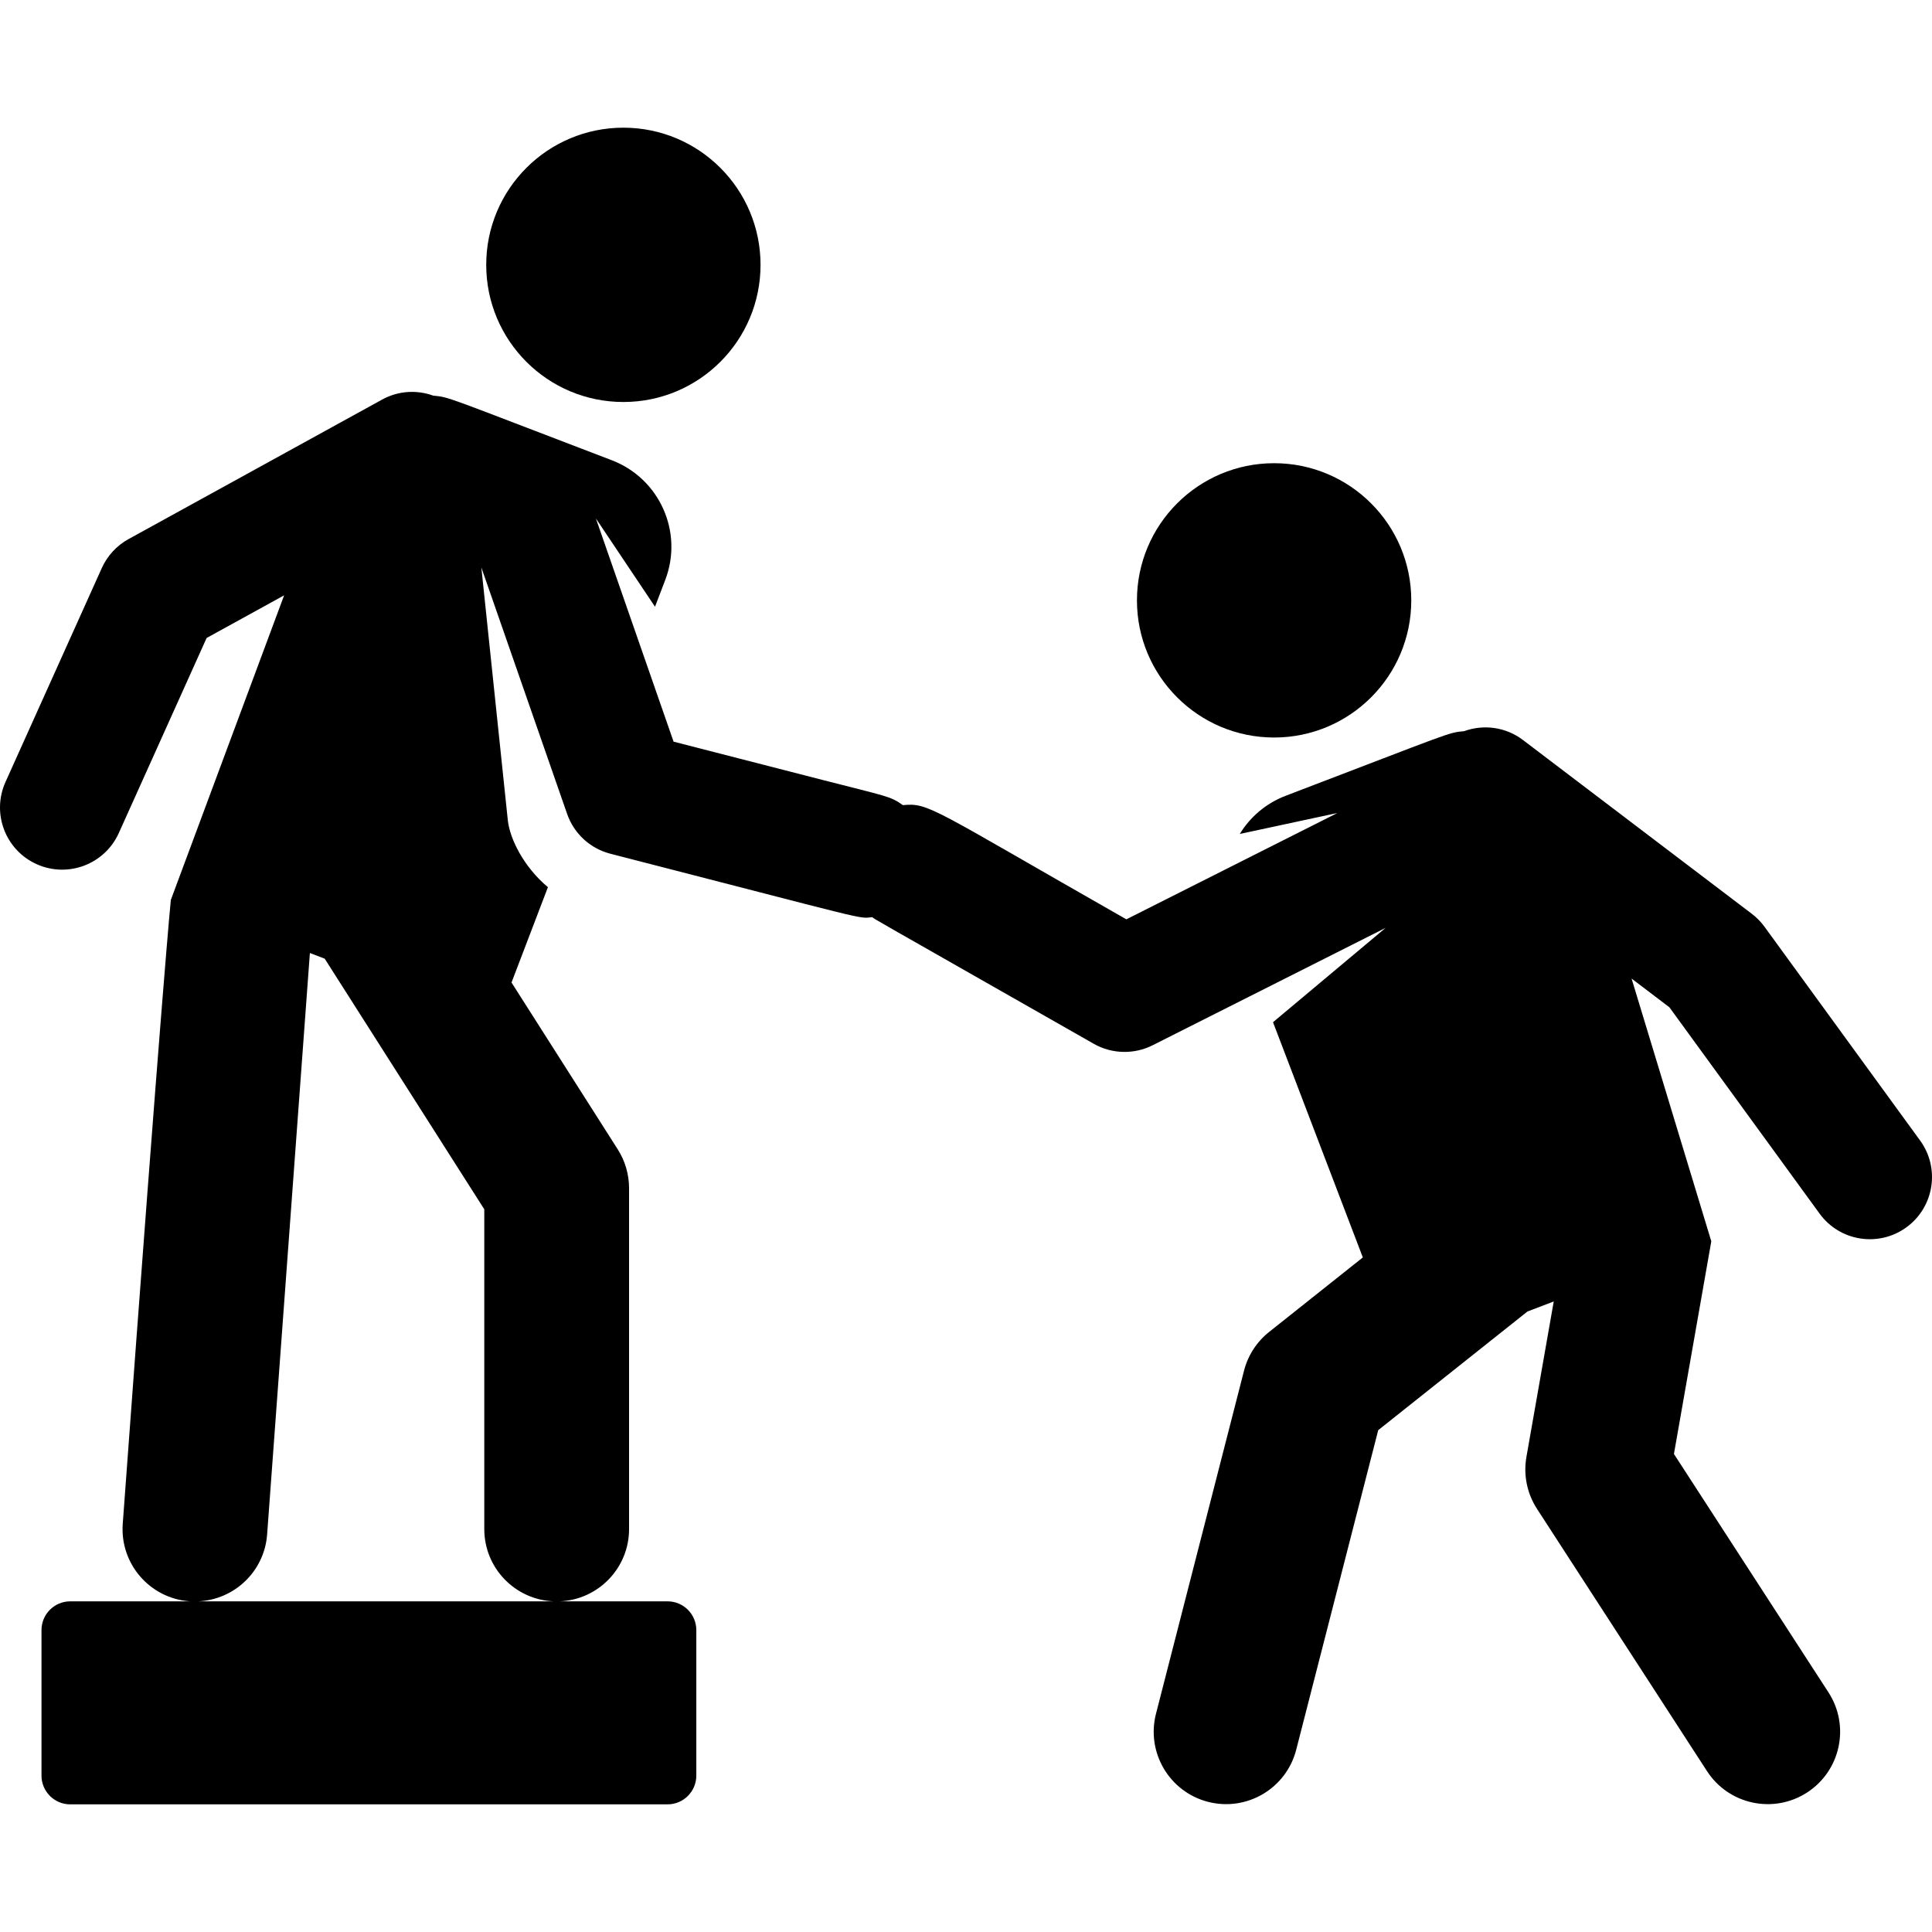
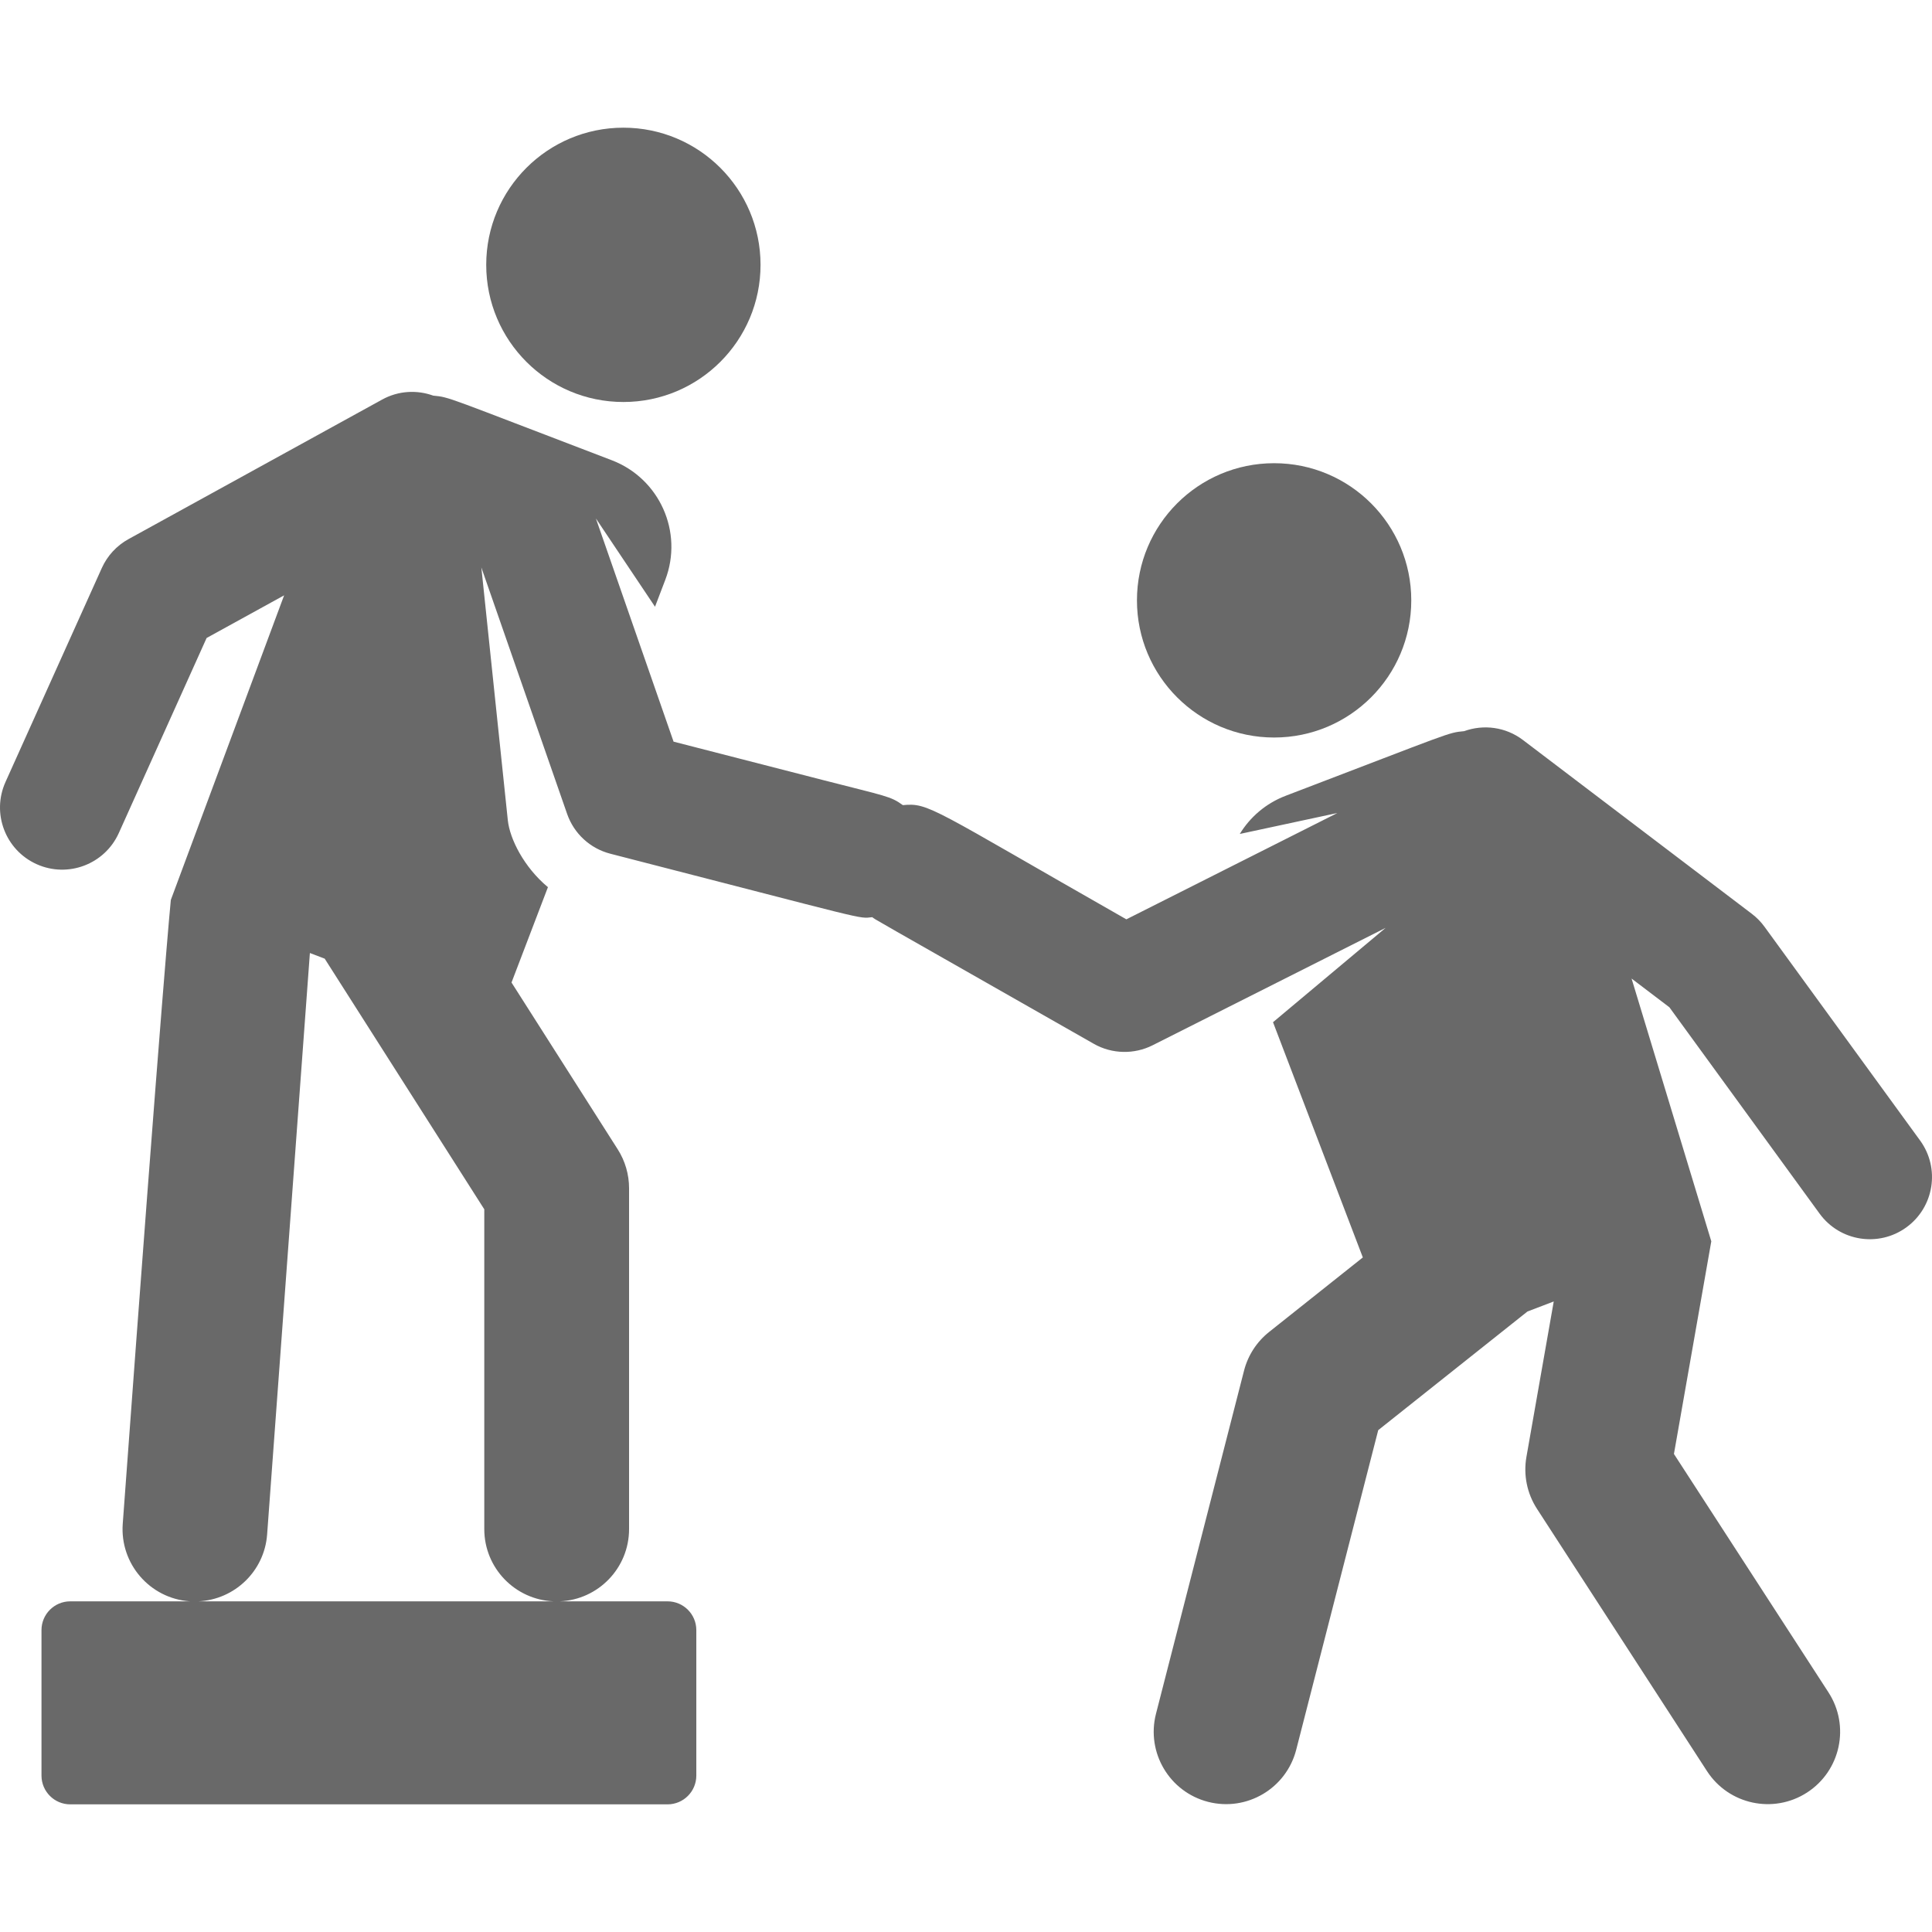
- <svg xmlns="http://www.w3.org/2000/svg" version="1.1" id="Capa_1" x="0px" y="0px" viewBox="0 0 458.75 458.75" style="enable-background:new 0 0 458.75 458.75;" xml:space="preserve">
+ <svg xmlns="http://www.w3.org/2000/svg" version="1.1" id="Capa_1" x="0px" y="0px" viewBox="0 0 458.75 458.75" style="enable-background:new 0 0 458.75 458.75;" xml:space="preserve" width="512px" height="512px">
  <g id="XMLID_461_">
-     <circle id="XMLID_801_" cx="148.02" cy="62.886" r="32.568" />
-     <path id="XMLID_1188_" d="M455.923,270.81l-36.948-50.759c-0.847-1.164-1.86-2.197-3.006-3.068l-54.341-41.265   c-4.144-3.147-9.412-3.757-13.964-2.106c-3.996,0.391-2.44,0.093-42.369,15.339c-4.726,1.804-8.465,5.064-10.913,9.071   l23.188-4.979l-50.118,25.25c-46.326-26.377-46.848-27.72-53.07-27.113c-2.956-2.154-3.99-2.108-18.856-5.929l-35.587-9.147   l-18.447-53.001l14.04,20.964l2.437-6.382c4.334-11.352-1.354-24.067-12.706-28.402c-39.874-15.225-38.375-14.951-42.39-15.34   c-3.853-1.393-8.26-1.198-12.133,0.932L30.515,128.01c-2.803,1.542-5.029,3.954-6.342,6.871L1.304,185.685   c-3.345,7.431-0.033,16.167,7.398,19.512c7.427,3.344,16.165,0.036,19.512-7.398L49.06,151.49l18.404-10.127l-26.899,72.322   c0,0-1.884,18.136-11.42,148.14c-0.696,9.467,6.414,17.706,15.881,18.402c0.079,0.006,0.157,0.004,0.236,0.009H16.685   c-3.774,0-6.833,3.059-6.833,6.833v34.539c0,3.774,3.059,6.833,6.833,6.833h141.821c3.774,0,6.833-3.059,6.833-6.833v-34.539   c0-3.774-3.059-6.833-6.833-6.833h-25.587c9.148-0.389,16.451-7.906,16.451-17.15V282.14c0-3.271-0.933-6.473-2.689-9.231   l-25.221-39.611l8.645-22.641c-5.698-4.739-9.062-11.471-9.527-15.907l-6.282-60.002l20.37,58.527   c1.621,4.655,5.464,8.207,10.263,9.441c62.696,16.114,58.654,15.411,62.19,15.068c1.138,0.826-3.497-1.875,52.605,30.069   c4.335,2.468,9.616,2.533,13.94,0.355l55.344-27.883l-26.734,22.395l21.328,55.857l-22.256,17.696   c-2.931,2.331-5.021,5.555-5.952,9.182l-20.907,81.474c-2.359,9.194,3.182,18.561,12.376,20.92   c9.194,2.359,18.561-3.182,20.92-12.376l19.473-75.884l35.435-28.175l6.241-2.383l-6.485,36.914   c-0.751,4.277,0.144,8.679,2.506,12.323l40.37,62.282c5.164,7.968,15.809,10.236,23.771,5.074   c7.965-5.163,10.237-15.806,5.074-23.771l-36.695-56.613l8.871-50.493l-18.93-62.391l8.978,6.818l35.67,49.004   c4.797,6.591,14.026,8.041,20.613,3.246C459.266,286.627,460.719,277.398,455.923,270.81z M131.445,380.235H47.1   c8.566-0.397,15.684-7.123,16.329-15.89l10.154-138.054l3.518,1.343l37.892,59.512v75.938   C114.994,372.329,122.297,379.846,131.445,380.235z" />
-     <circle id="XMLID_1189_" cx="302.536" cy="142.555" r="32.568" />
+     <circle id="XMLID_801_" cx="148.02" cy="62.886" r="32.568" fill="#696969" />
+     <path id="XMLID_1188_" d="M455.923,270.81l-36.948-50.759c-0.847-1.164-1.86-2.197-3.006-3.068l-54.341-41.265   c-4.144-3.147-9.412-3.757-13.964-2.106c-3.996,0.391-2.44,0.093-42.369,15.339c-4.726,1.804-8.465,5.064-10.913,9.071   l23.188-4.979l-50.118,25.25c-46.326-26.377-46.848-27.72-53.07-27.113c-2.956-2.154-3.99-2.108-18.856-5.929l-35.587-9.147   l-18.447-53.001l14.04,20.964l2.437-6.382c4.334-11.352-1.354-24.067-12.706-28.402c-39.874-15.225-38.375-14.951-42.39-15.34   c-3.853-1.393-8.26-1.198-12.133,0.932L30.515,128.01c-2.803,1.542-5.029,3.954-6.342,6.871L1.304,185.685   c-3.345,7.431-0.033,16.167,7.398,19.512c7.427,3.344,16.165,0.036,19.512-7.398L49.06,151.49l18.404-10.127l-26.899,72.322   c0,0-1.884,18.136-11.42,148.14c-0.696,9.467,6.414,17.706,15.881,18.402c0.079,0.006,0.157,0.004,0.236,0.009H16.685   c-3.774,0-6.833,3.059-6.833,6.833v34.539c0,3.774,3.059,6.833,6.833,6.833h141.821c3.774,0,6.833-3.059,6.833-6.833v-34.539   c0-3.774-3.059-6.833-6.833-6.833h-25.587c9.148-0.389,16.451-7.906,16.451-17.15V282.14c0-3.271-0.933-6.473-2.689-9.231   l-25.221-39.611l8.645-22.641c-5.698-4.739-9.062-11.471-9.527-15.907l-6.282-60.002l20.37,58.527   c1.621,4.655,5.464,8.207,10.263,9.441c62.696,16.114,58.654,15.411,62.19,15.068c1.138,0.826-3.497-1.875,52.605,30.069   c4.335,2.468,9.616,2.533,13.94,0.355l55.344-27.883l-26.734,22.395l21.328,55.857l-22.256,17.696   c-2.931,2.331-5.021,5.555-5.952,9.182l-20.907,81.474c-2.359,9.194,3.182,18.561,12.376,20.92   c9.194,2.359,18.561-3.182,20.92-12.376l19.473-75.884l35.435-28.175l6.241-2.383l-6.485,36.914   c-0.751,4.277,0.144,8.679,2.506,12.323l40.37,62.282c5.164,7.968,15.809,10.236,23.771,5.074   c7.965-5.163,10.237-15.806,5.074-23.771l-36.695-56.613l8.871-50.493l-18.93-62.391l8.978,6.818l35.67,49.004   c4.797,6.591,14.026,8.041,20.613,3.246C459.266,286.627,460.719,277.398,455.923,270.81z M131.445,380.235H47.1   c8.566-0.397,15.684-7.123,16.329-15.89l10.154-138.054l3.518,1.343l37.892,59.512v75.938   C114.994,372.329,122.297,379.846,131.445,380.235z" fill="#696969" />
+     <circle id="XMLID_1189_" cx="302.536" cy="142.555" r="32.568" fill="#696969" />
  </g>
  <g>
</g>
  <g>
</g>
  <g>
</g>
  <g>
</g>
  <g>
</g>
  <g>
</g>
  <g>
</g>
  <g>
</g>
  <g>
</g>
  <g>
</g>
  <g>
</g>
  <g>
</g>
  <g>
</g>
  <g>
</g>
  <g>
</g>
</svg>
